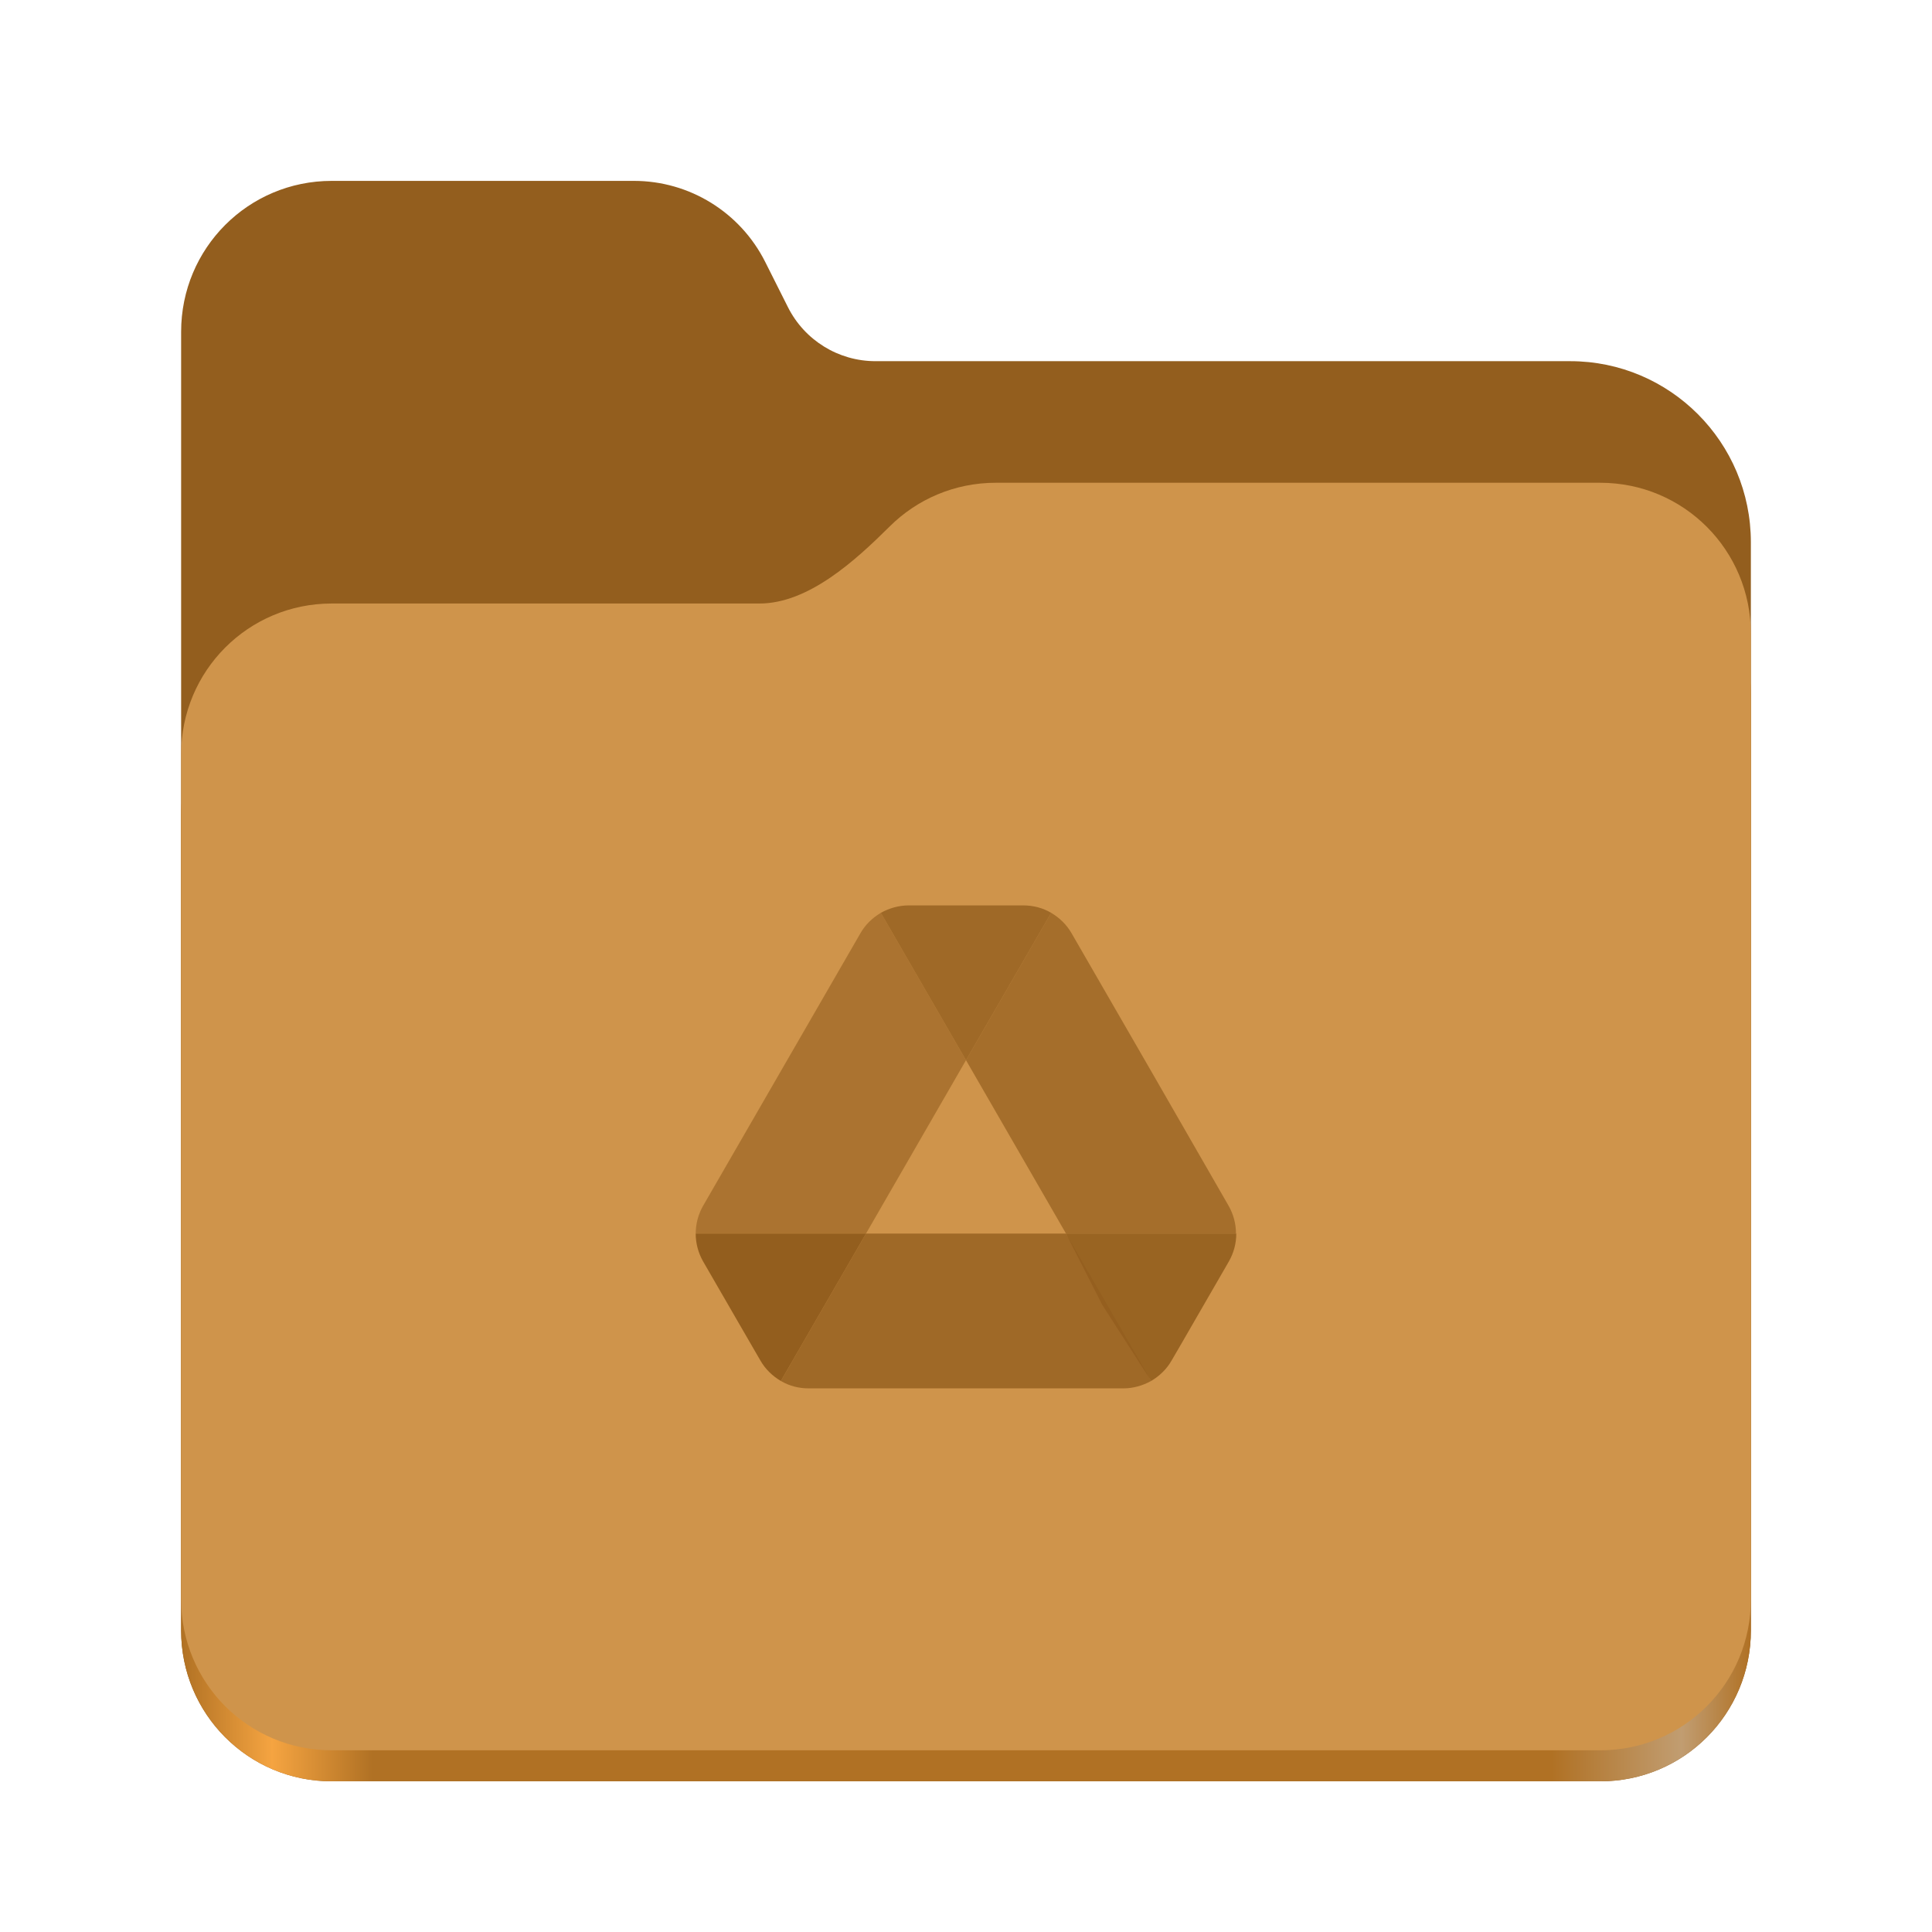
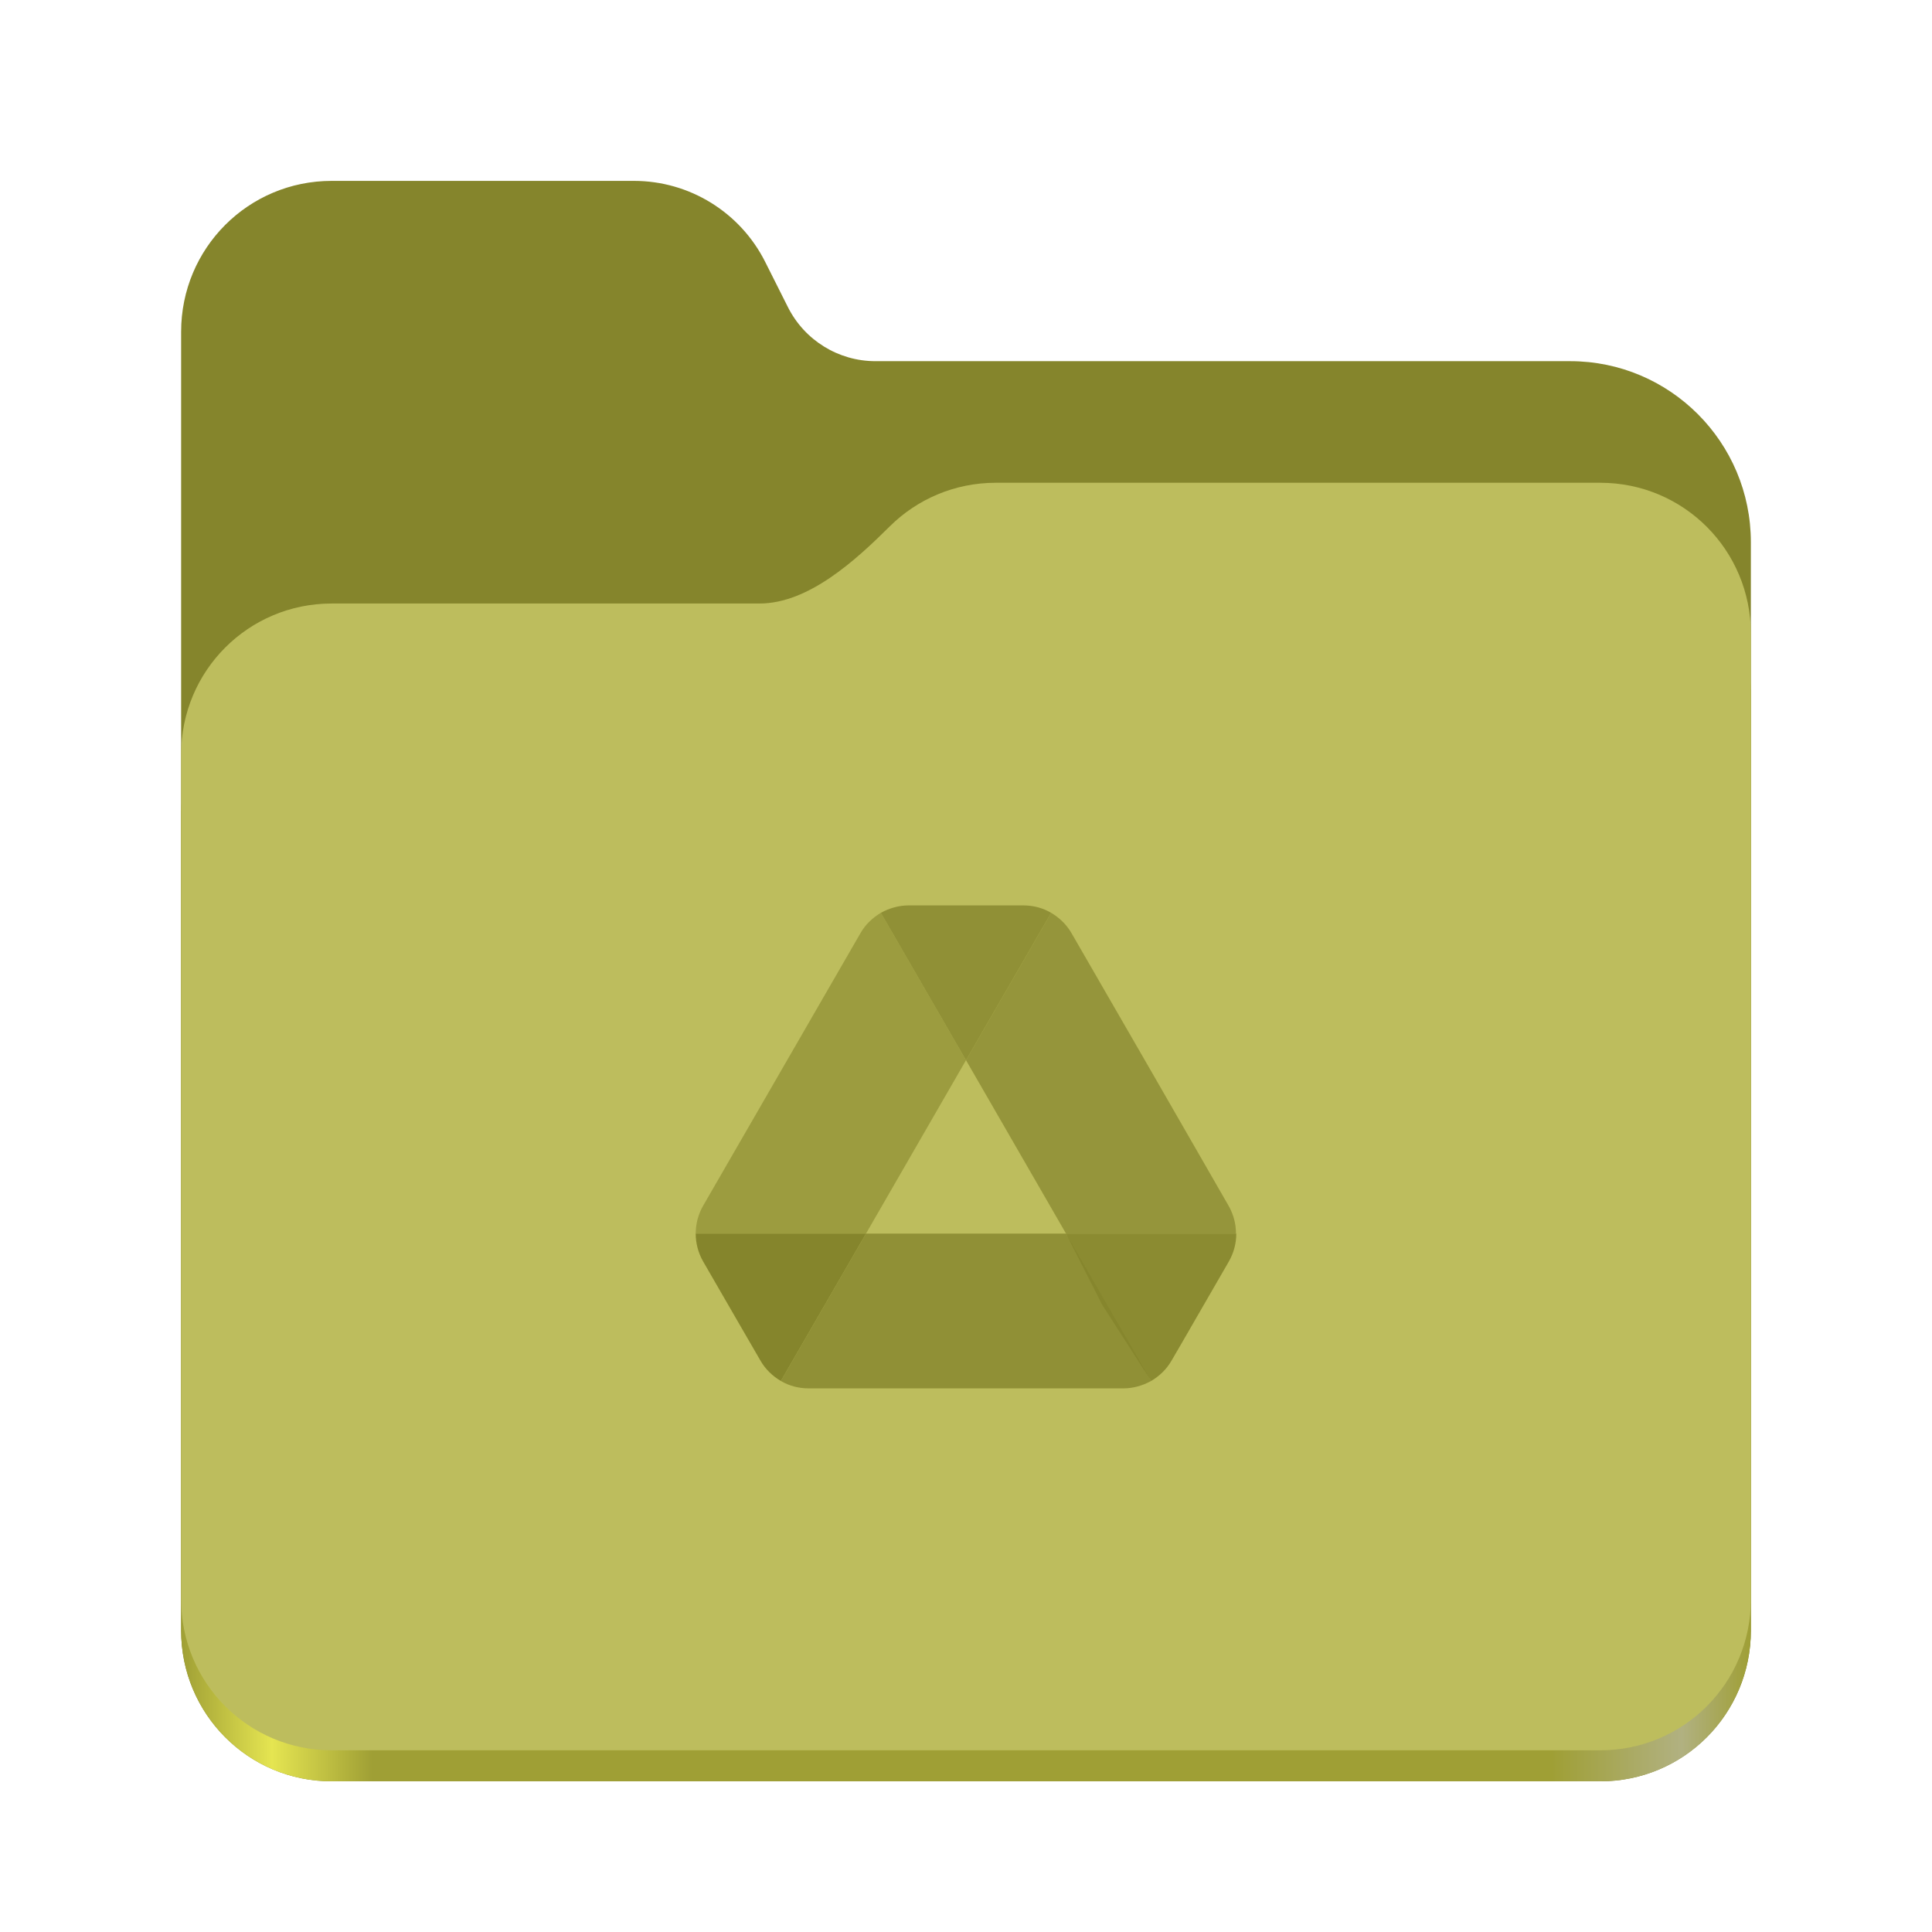
<svg xmlns="http://www.w3.org/2000/svg" xmlns:xlink="http://www.w3.org/1999/xlink" height="128" viewBox="0 0 128 128" width="128" version="1.1" id="svg5248">
  <defs id="defs5252">
    <linearGradient xlink:href="#linearGradient2023" id="linearGradient2025" x1="2689.252" y1="-1106.803" x2="2918.07" y2="-1106.803" gradientUnits="userSpaceOnUse" />
    <linearGradient id="linearGradient2023">
-       <stop style="stop-color:#b07124;stop-opacity:1;" offset="0" id="stop2019" />
-       <stop style="stop-color:#f5a441;stop-opacity:1;" offset="0.058" id="stop2795" />
-       <stop style="stop-color:#b07124;stop-opacity:1;" offset="0.122" id="stop2797" />
-       <stop style="stop-color:#b07124;stop-opacity:1;" offset="0.873" id="stop2793" />
-       <stop style="stop-color:#c19d71;stop-opacity:1;" offset="0.956" id="stop2791" />
-       <stop style="stop-color:#b07124;stop-opacity:1;" offset="1" id="stop2021" />
+       <stop style="stop-color:#9f9f35;stop-opacity:1;" offset="0" id="stop2019" />
+       <stop style="stop-color:#e5e551;stop-opacity:1;" offset="0.058" id="stop2795" />
+       <stop style="stop-color:#9f9f35;stop-opacity:1;" offset="0.122" id="stop2797" />
+       <stop style="stop-color:#9f9f35;stop-opacity:1;" offset="0.873" id="stop2793" />
+       <stop style="stop-color:#b1b181;stop-opacity:1;" offset="0.956" id="stop2791" />
+       <stop style="stop-color:#9f9f35;stop-opacity:1;" offset="1" id="stop2021" />
    </linearGradient>
  </defs>
  <linearGradient id="a" gradientUnits="userSpaceOnUse" x1="12" x2="116" y1="64" y2="64">
    <stop offset="0" stop-color="#3d3846" id="stop5214" />
    <stop offset="0.05" stop-color="#77767b" id="stop5216" />
    <stop offset="0.1" stop-color="#5e5c64" id="stop5218" />
    <stop offset="0.9" stop-color="#504e56" id="stop5220" />
    <stop offset="0.95" stop-color="#77767b" id="stop5222" />
    <stop offset="1" stop-color="#3d3846" id="stop5224" />
  </linearGradient>
  <linearGradient id="b" gradientUnits="userSpaceOnUse" x1="12" x2="112.041" y1="60" y2="80.988">
    <stop offset="0" stop-color="#77767b" id="stop5227" />
    <stop offset="0.384" stop-color="#9a9996" id="stop5229" />
    <stop offset="0.721" stop-color="#77767b" id="stop5231" />
    <stop offset="1" stop-color="#68666f" id="stop5233" />
  </linearGradient>
  <g id="g760" style="display:inline;stroke-width:1.264;enable-background:new" transform="matrix(0.4545101,0,0,0.4555215,-1210.292,616.1566)">
-     <path id="rect1135" style="fill:#935e1e;fill-opacity:1;stroke-width:8.791;stroke-linecap:round;stop-color:#000000" d="m 2711.206,-1326.332 c -12.162,0 -21.954,9.791 -21.954,21.953 v 188.867 c 0,12.162 9.793,21.953 21.954,21.953 h 184.909 c 12.162,0 21.954,-9.791 21.954,-21.953 v -158.255 a 26.343,26.343 45 0 0 -26.343,-26.343 h -101.266 a 14.284,14.284 31.639 0 1 -12.758,-7.861 l -3.308,-6.57 a 21.426,21.426 31.639 0 0 -19.137,-11.791 z" />
+     <path id="rect1135" style="fill:#85852c;fill-opacity:1;stroke-width:8.791;stroke-linecap:round;stop-color:#000000" d="m 2711.206,-1326.332 c -12.162,0 -21.954,9.791 -21.954,21.953 v 188.867 c 0,12.162 9.793,21.953 21.954,21.953 h 184.909 c 12.162,0 21.954,-9.791 21.954,-21.953 v -158.255 a 26.343,26.343 45 0 0 -26.343,-26.343 h -101.266 a 14.284,14.284 31.639 0 1 -12.758,-7.861 l -3.308,-6.57 a 21.426,21.426 31.639 0 0 -19.137,-11.791 z" />
    <path id="path1953" style="fill:url(#linearGradient2025);fill-opacity:1;stroke-width:8.791;stroke-linecap:round;stop-color:#000000" d="m 2808.014,-1273.645 c -6.043,0 -11.502,2.418 -15.465,6.343 -5.003,4.955 -11.848,11.22 -18.994,11.22 h -62.349 c -12.162,0 -21.954,9.791 -21.954,21.953 v 118.618 c 0,12.162 9.793,21.953 21.954,21.953 h 184.909 c 12.162,0 21.954,-9.791 21.954,-21.953 v -105.446 -13.172 -17.562 c 0,-12.162 -9.793,-21.953 -21.954,-21.953 z" />
-     <path id="rect1586" style="fill:#cf944b;fill-opacity:1;stroke-width:8.791;stroke-linecap:round;stop-color:#000000" d="m 2808.014,-1282.426 c -6.043,0 -11.502,2.418 -15.465,6.343 -5.003,4.955 -11.848,11.22 -18.994,11.22 h -62.349 c -12.162,0 -21.954,9.791 -21.954,21.953 v 122.887 c 0,12.162 9.793,21.953 21.954,21.953 h 184.909 c 12.162,0 21.954,-9.791 21.954,-21.953 v -109.715 -13.172 -17.562 c 0,-12.162 -9.793,-21.953 -21.954,-21.953 z" />
+     <path id="rect1586" style="fill:#bdbd5d;fill-opacity:1;stroke-width:8.791;stroke-linecap:round;stop-color:#000000" d="m 2808.014,-1282.426 c -6.043,0 -11.502,2.418 -15.465,6.343 -5.003,4.955 -11.848,11.22 -18.994,11.22 h -62.349 c -12.162,0 -21.954,9.791 -21.954,21.953 v 122.887 c 0,12.162 9.793,21.953 21.954,21.953 h 184.909 c 12.162,0 21.954,-9.791 21.954,-21.953 v -109.715 -13.172 -17.562 c 0,-12.162 -9.793,-21.953 -21.954,-21.953 z" />
  </g>
-   <path d="m 48.8,87.411 1.579,2.728 c 0.328,0.574 0.8,1.026 1.354,1.354 l 5.641,-9.764 H 46.092 c 0,0.636 0.164,1.272 0.492,1.846 z" fill="#5d3505" id="path1-4" style="fill:#935e1e;fill-opacity:1;stroke-width:0.41" />
-   <path d="m 64,70.241 -5.641,-9.764 c -0.554,0.328 -1.026,0.779 -1.354,1.354 L 46.585,79.882 a 3.717,3.717 0 0 0 -0.492,1.846 h 11.282 z" fill="#00ac47" id="path2" style="opacity:0.6;fill:#935e1e;fill-opacity:1;stroke-width:0.41" />
-   <path d="M 76.267,91.493 C 76.82,91.164 77.292,90.713 77.621,90.139 l 0.656,-1.128 3.138,-5.436 c 0.328,-0.574 0.492,-1.21 0.492,-1.846 H 70.625 l 2.401,4.718 z" fill="#ea4335" id="path3-7" style="opacity:0.9;fill:#935e1e;fill-opacity:1;stroke-width:0.41" />
-   <path d="m 64,70.241 5.641,-9.764 c -0.554,-0.328 -1.19,-0.492 -1.846,-0.492 h -7.59 c -0.656,0 -1.292,0.185 -1.846,0.492 z" fill="#00832d" id="path4-8" style="opacity:0.8;fill:#935e1e;fill-opacity:1;stroke-width:0.41" />
-   <path d="M 70.626,81.728 H 57.374 l -5.641,9.764 c 0.554,0.328 1.19,0.492 1.846,0.492 H 74.421 c 0.656,0 1.292,-0.185 1.846,-0.492 z" fill="#9f5c0b" id="path5" style="opacity:0.8;fill:#935e1e;fill-opacity:1;stroke-width:0.41" />
-   <path d="m 76.205,70.857 -5.21,-9.026 c -0.328,-0.574 -0.8,-1.026 -1.354,-1.354 l -5.641,9.764 6.626,11.487 h 11.262 c 0,-0.636 -0.164,-1.272 -0.492,-1.846 z" fill="#ffba00" id="path6" style="opacity:0.7;fill:#935e1e;fill-opacity:1;stroke-width:0.41" />
+   <path d="m 48.8,87.411 1.579,2.728 c 0.328,0.574 0.8,1.026 1.354,1.354 l 5.641,-9.764 H 46.092 c 0,0.636 0.164,1.272 0.492,1.846 z" fill="#55550d" id="path1-4" style="fill:#85852c;fill-opacity:1;stroke-width:0.41" />
+   <path d="m 64,70.241 -5.641,-9.764 c -0.554,0.328 -1.026,0.779 -1.354,1.354 L 46.585,79.882 a 3.717,3.717 0 0 0 -0.492,1.846 h 11.282 z" fill="#00ac47" id="path2" style="opacity:0.6;fill:#85852c;fill-opacity:1;stroke-width:0.41" />
+   <path d="M 76.267,91.493 C 76.82,91.164 77.292,90.713 77.621,90.139 l 0.656,-1.128 3.138,-5.436 c 0.328,-0.574 0.492,-1.21 0.492,-1.846 H 70.625 l 2.401,4.718 z" fill="#ea4335" id="path3-7" style="opacity:0.9;fill:#85852c;fill-opacity:1;stroke-width:0.41" />
+   <path d="m 64,70.241 5.641,-9.764 c -0.554,-0.328 -1.19,-0.492 -1.846,-0.492 h -7.59 c -0.656,0 -1.292,0.185 -1.846,0.492 z" fill="#00832d" id="path4-8" style="opacity:0.8;fill:#85852c;fill-opacity:1;stroke-width:0.41" />
+   <path d="M 70.626,81.728 H 57.374 l -5.641,9.764 c 0.554,0.328 1.19,0.492 1.846,0.492 H 74.421 c 0.656,0 1.292,-0.185 1.846,-0.492 z" fill="#919119" id="path5" style="opacity:0.8;fill:#85852c;fill-opacity:1;stroke-width:0.41" />
+   <path d="m 76.205,70.857 -5.21,-9.026 c -0.328,-0.574 -0.8,-1.026 -1.354,-1.354 l -5.641,9.764 6.626,11.487 h 11.262 c 0,-0.636 -0.164,-1.272 -0.492,-1.846 z" fill="#ffba00" id="path6" style="opacity:0.7;fill:#85852c;fill-opacity:1;stroke-width:0.41" />
</svg>
